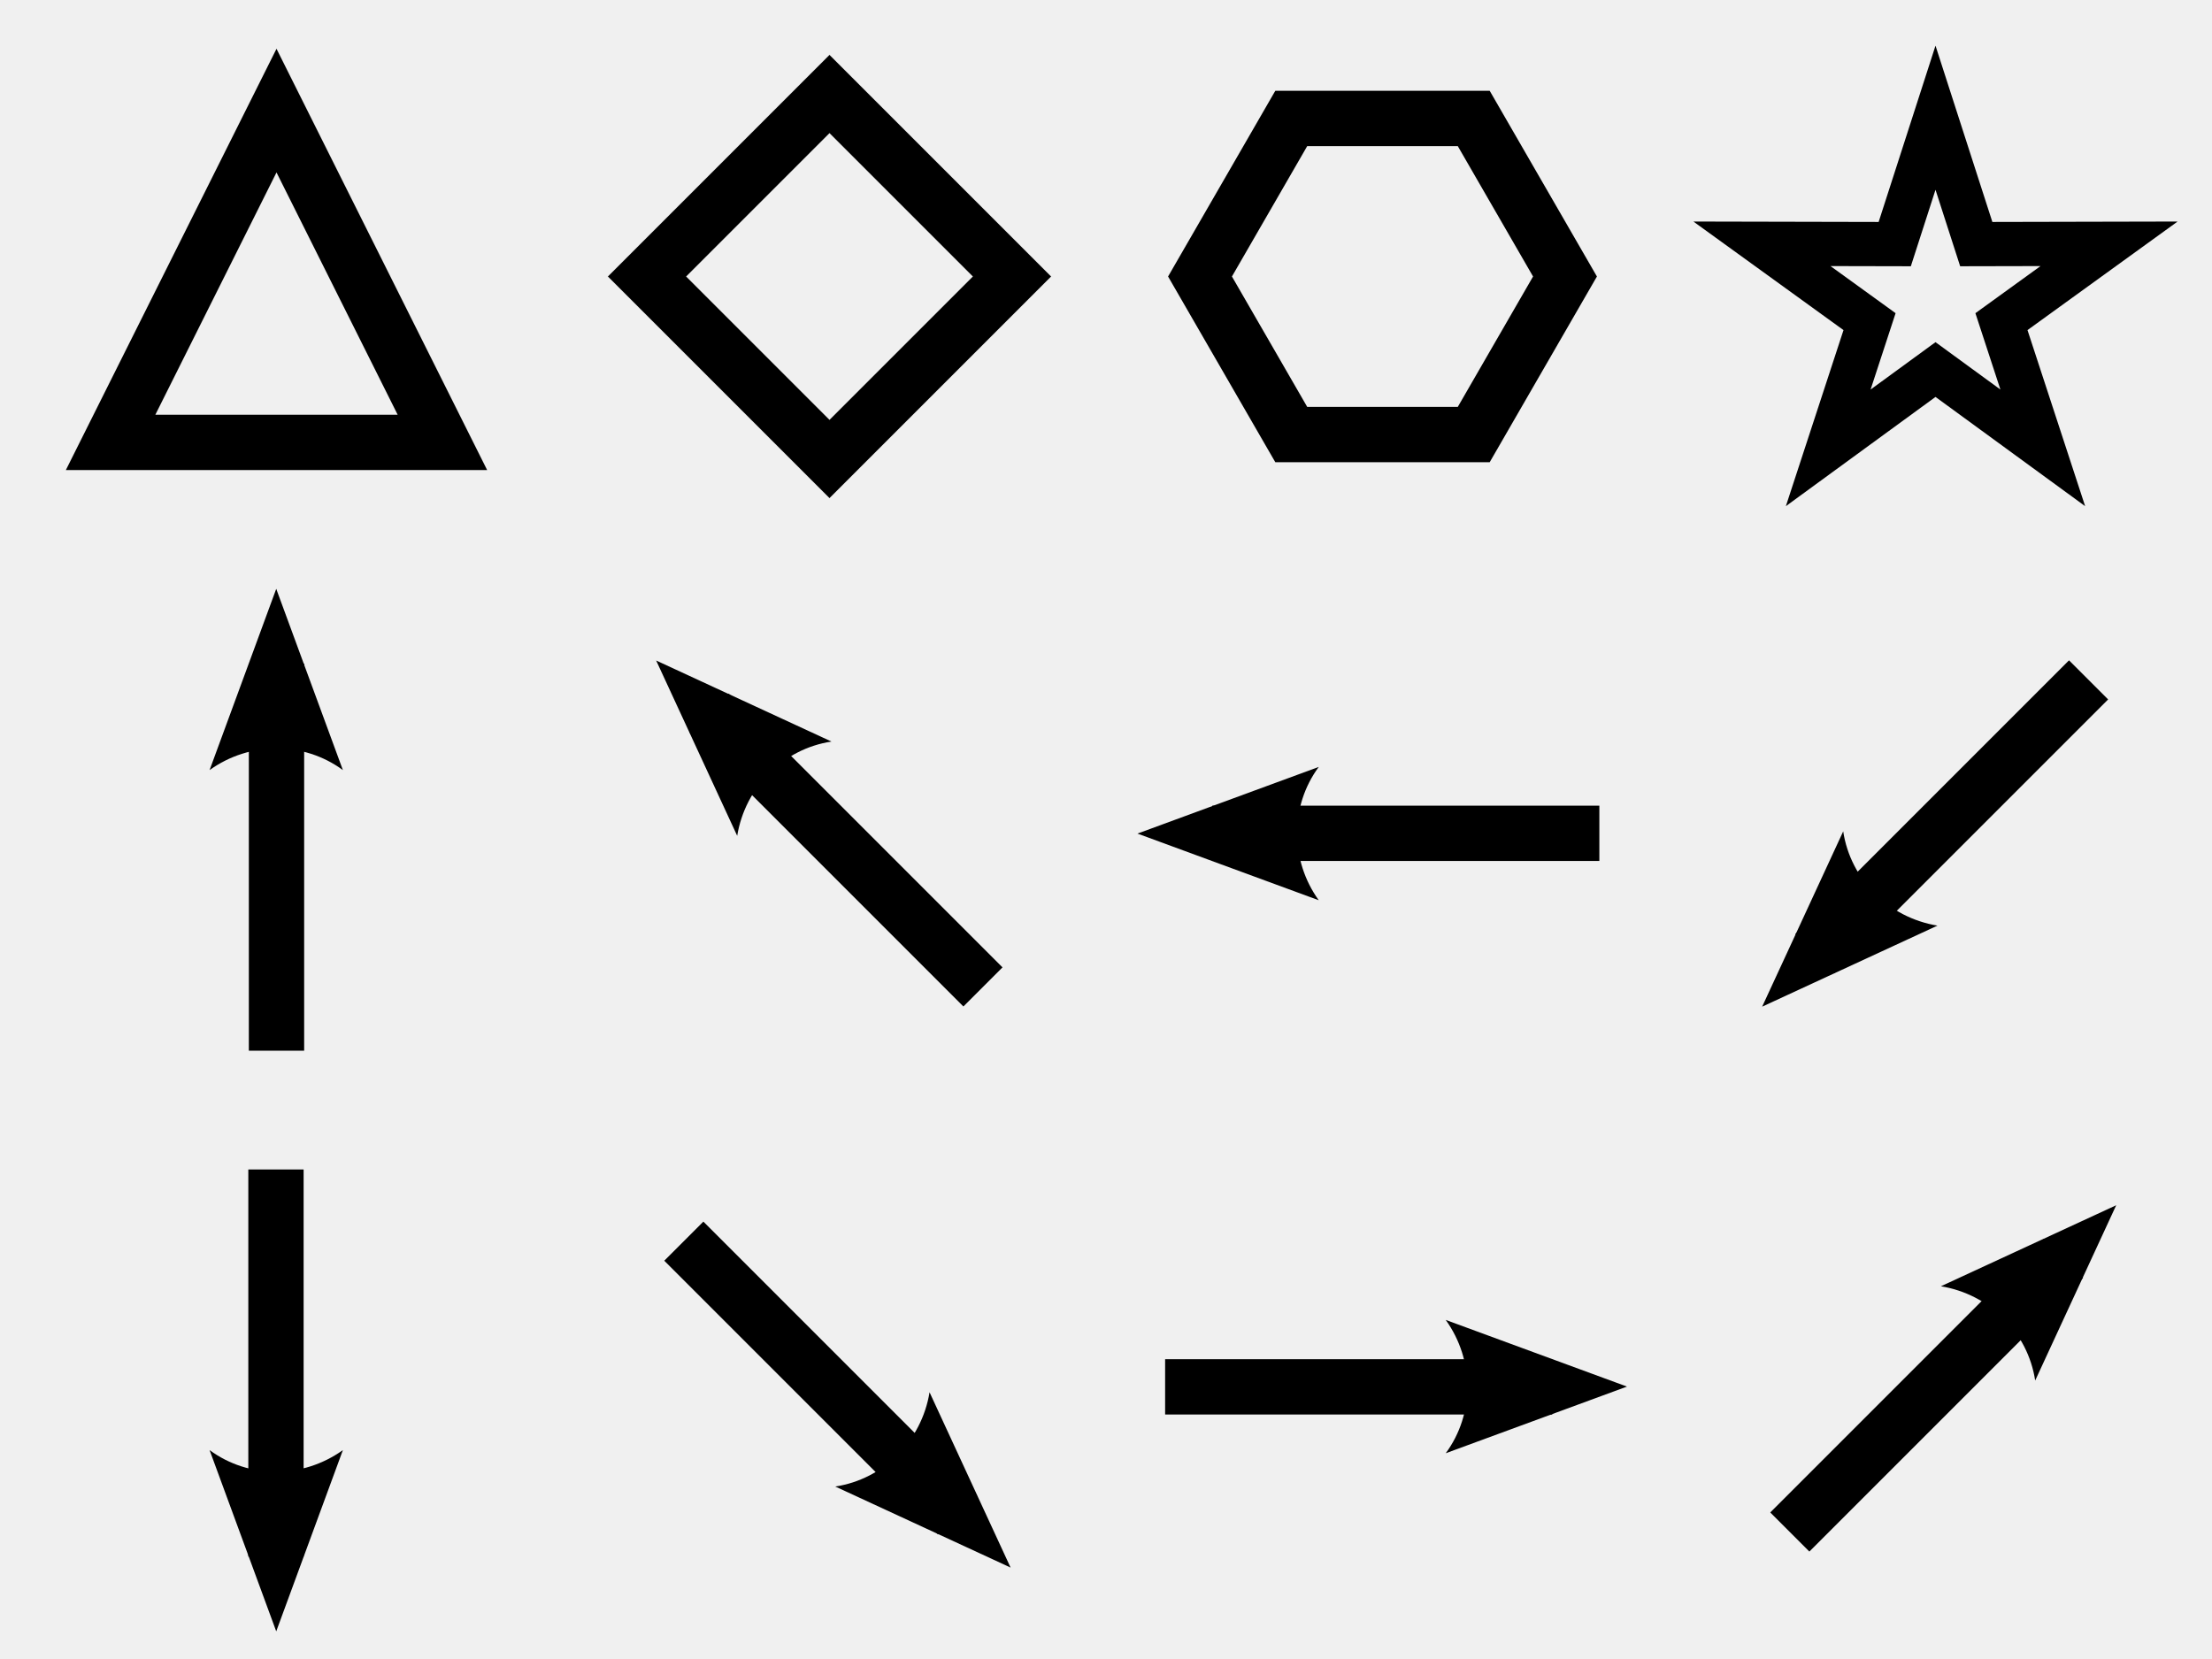
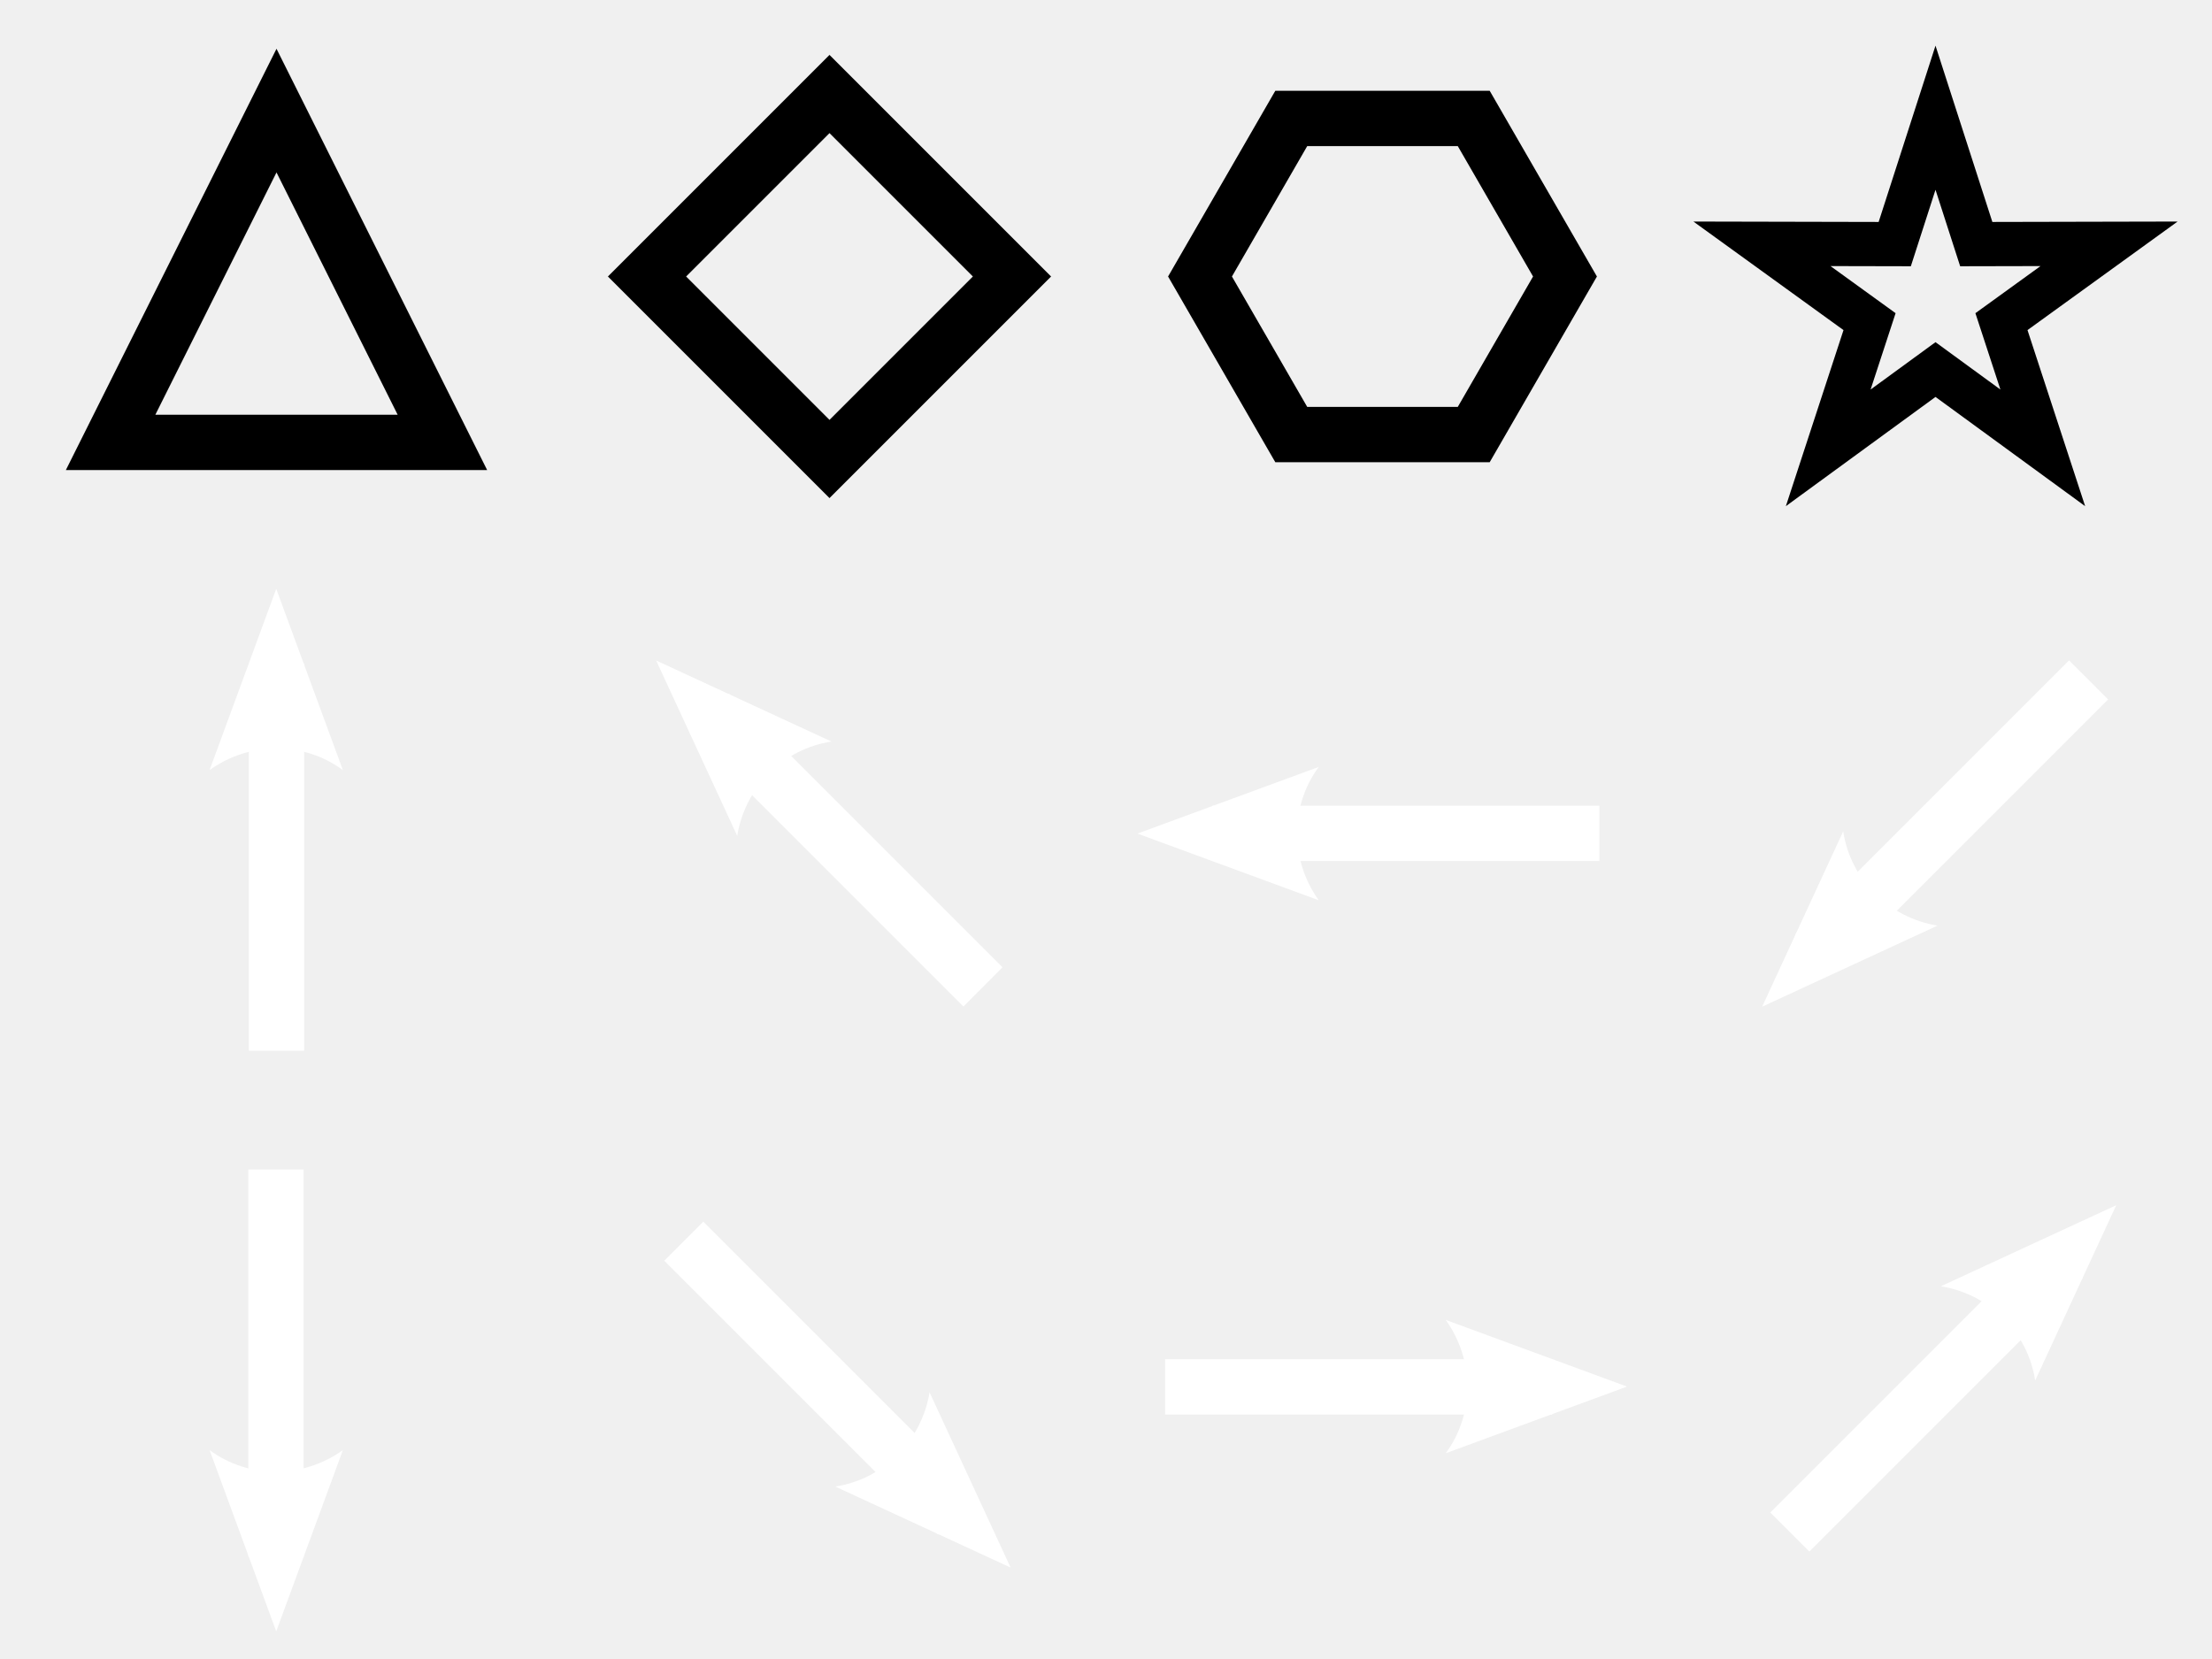
<svg xmlns="http://www.w3.org/2000/svg" width="400" height="300" id="svg2" version="1.1">
  <defs id="defs4">
    <marker orient="auto" refY="0.0" refX="0.0" id="TriangleOutS" style="overflow:visible">
      <path id="path3934" d="M 5.77,0.0 L -2.88,5.0 L -2.88,-5.0 L 5.77,0.0 z " style="fill-rule:evenodd;stroke:#000000;stroke-width:1.0pt" transform="scale(0.2)" />
    </marker>
    <marker orient="auto" refY="0.0" refX="0.0" id="Arrow1Send" style="overflow:visible;">
      <path id="path3801" d="M 0.0,0.0 L 5.0,-5.0 L -12.5,0.0 L 5.0,5.0 L 0.0,0.0 z " style="fill-rule:evenodd;stroke:#000000;stroke-width:1.0pt;" transform="scale(0.2) rotate(180) translate(6,0)" />
    </marker>
    <marker orient="auto" refY="0.0" refX="0.0" id="Arrow2Lend" style="overflow:visible;">
      <path id="path3807" style="fill-rule:evenodd;stroke-width:0.625;stroke-linejoin:round;" d="M 8.719,4.034 L -2.207,0.016 L 8.719,-4.002 C 6.973,-1.63 6.983,1.616 8.719,4.034 z " transform="scale(1.1) rotate(180) translate(1,0)" />
    </marker>
    <marker orient="auto" refY="0.0" refX="0.0" id="Arrow2Send" style="overflow:visible;">
      <path id="path3819" style="fill-rule:evenodd;stroke-width:0.625;stroke-linejoin:round;" d="M 8.719,4.034 L -2.207,0.016 L 8.719,-4.002 C 6.973,-1.63 6.983,1.616 8.719,4.034 z " transform="scale(0.3) rotate(180) translate(-2.3,0)" />
    </marker>
    <marker orient="auto" refY="0.0" refX="0.0" id="Arrow1Mend" style="overflow:visible;">
      <path id="path3795" d="M 0.0,0.0 L 5.0,-5.0 L -12.5,0.0 L 5.0,5.0 L 0.0,0.0 z " style="fill-rule:evenodd;stroke:#000000;stroke-width:1.0pt;" transform="scale(0.4) rotate(180) translate(10,0)" />
    </marker>
    <marker orient="auto" refY="0.0" refX="0.0" id="Arrow1Lend" style="overflow:visible;">
      <path id="path3789" d="M 0.0,0.0 L 5.0,-5.0 L -12.5,0.0 L 5.0,5.0 L 0.0,0.0 z " style="fill-rule:evenodd;stroke:#000000;stroke-width:1.0pt;" transform="scale(0.8) rotate(180) translate(12.5,0)" />
    </marker>
    <marker orient="auto" refY="0" refX="0" id="Arrow2Send-7" style="overflow:visible">
      <path id="path3819-4" style="fill-rule:evenodd;stroke-width:0.625;stroke-linejoin:round" d="M 8.719,4.034 -2.207,0.016 8.719,-4.002 C 6.973,-1.63 6.983,1.616 8.719,4.034 z" transform="matrix(-0.3,0,0,-0.3,0.69,0)" />
    </marker>
    <marker orient="auto" refY="0" refX="0" id="Arrow2Send-9" style="overflow:visible">
      <path id="path3819-48" style="fill-rule:evenodd;stroke-width:0.625;stroke-linejoin:round" d="M 8.719,4.034 -2.207,0.016 8.719,-4.002 C 6.973,-1.63 6.983,1.616 8.719,4.034 z" transform="matrix(-0.3,0,0,-0.3,0.69,0)" />
    </marker>
    <marker orient="auto" refY="0" refX="0" id="Arrow2Send-2" style="overflow:visible">
      <path id="path3819-45" style="fill-rule:evenodd;stroke-width:0.625;stroke-linejoin:round" d="M 8.719,4.034 -2.207,0.016 8.719,-4.002 C 6.973,-1.63 6.983,1.616 8.719,4.034 z" transform="matrix(-0.3,0,0,-0.3,0.69,0)" />
    </marker>
    <marker orient="auto" refY="0" refX="0" id="Arrow2Send-1" style="overflow:visible">
      <path id="path3819-7" style="fill-rule:evenodd;stroke-width:0.625;stroke-linejoin:round" d="M 8.719,4.034 -2.207,0.016 8.719,-4.002 C 6.973,-1.63 6.983,1.616 8.719,4.034 z" transform="matrix(-0.3,0,0,-0.3,0.69,0)" />
    </marker>
    <marker orient="auto" refY="0" refX="0" id="marker4658" style="overflow:visible">
      <path id="path4660" style="fill-rule:evenodd;stroke-width:0.625;stroke-linejoin:round" d="M 8.719,4.034 -2.207,0.016 8.719,-4.002 C 6.973,-1.63 6.983,1.616 8.719,4.034 z" transform="matrix(-0.3,0,0,-0.3,0.69,0)" />
    </marker>
    <marker orient="auto" refY="0" refX="0" id="marker4662" style="overflow:visible">
      <path id="path4664" style="fill-rule:evenodd;stroke-width:0.625;stroke-linejoin:round" d="M 8.719,4.034 -2.207,0.016 8.719,-4.002 C 6.973,-1.63 6.983,1.616 8.719,4.034 z" transform="matrix(-0.3,0,0,-0.3,0.69,0)" />
    </marker>
    <marker orient="auto" refY="0" refX="0" id="marker4666" style="overflow:visible">
      <path id="path4668" style="fill-rule:evenodd;stroke-width:0.625;stroke-linejoin:round" d="M 8.719,4.034 -2.207,0.016 8.719,-4.002 C 6.973,-1.63 6.983,1.616 8.719,4.034 z" transform="matrix(-0.3,0,0,-0.3,0.69,0)" />
    </marker>
    <marker orient="auto" refY="0" refX="0" id="Arrow2Send-76" style="overflow:visible">
      <path id="path3819-1" style="fill-rule:evenodd;stroke-width:0.625;stroke-linejoin:round" d="M 8.719,4.034 -2.207,0.016 8.719,-4.002 C 6.973,-1.63 6.983,1.616 8.719,4.034 z" transform="matrix(-0.3,0,0,-0.3,0.69,0)" />
    </marker>
    <marker orient="auto" refY="0" refX="0" id="marker4715" style="overflow:visible">
      <path id="path4717" style="fill-rule:evenodd;stroke-width:0.625;stroke-linejoin:round" d="M 8.719,4.034 -2.207,0.016 8.719,-4.002 C 6.973,-1.63 6.983,1.616 8.719,4.034 z" transform="matrix(-0.3,0,0,-0.3,0.69,0)" />
    </marker>
    <marker orient="auto" refY="0" refX="0" id="marker4719" style="overflow:visible">
      <path id="path4721" style="fill-rule:evenodd;stroke-width:0.625;stroke-linejoin:round" d="M 8.719,4.034 -2.207,0.016 8.719,-4.002 C 6.973,-1.63 6.983,1.616 8.719,4.034 z" transform="matrix(-0.3,0,0,-0.3,0.69,0)" />
    </marker>
    <marker orient="auto" refY="0" refX="0" id="marker4723" style="overflow:visible">
      <path id="path4725" style="fill-rule:evenodd;stroke-width:0.625;stroke-linejoin:round" d="M 8.719,4.034 -2.207,0.016 8.719,-4.002 C 6.973,-1.63 6.983,1.616 8.719,4.034 z" transform="matrix(-0.3,0,0,-0.3,0.69,0)" />
    </marker>
    <marker orient="auto" refY="0" refX="0" id="Arrow2Send-4" style="overflow:visible">
      <path id="path3819-2" style="fill-rule:evenodd;stroke-width:0.625;stroke-linejoin:round" d="M 8.719,4.034 -2.207,0.016 8.719,-4.002 C 6.973,-1.63 6.983,1.616 8.719,4.034 z" transform="matrix(-0.3,0,0,-0.3,0.69,0)" />
    </marker>
    <marker orient="auto" refY="0" refX="0" id="marker4772" style="overflow:visible">
      <path id="path4774" style="fill-rule:evenodd;stroke-width:0.625;stroke-linejoin:round" d="M 8.719,4.034 -2.207,0.016 8.719,-4.002 C 6.973,-1.63 6.983,1.616 8.719,4.034 z" transform="matrix(-0.3,0,0,-0.3,0.69,0)" />
    </marker>
    <marker orient="auto" refY="0" refX="0" id="marker4776" style="overflow:visible">
      <path id="path4778" style="fill-rule:evenodd;stroke-width:0.625;stroke-linejoin:round" d="M 8.719,4.034 -2.207,0.016 8.719,-4.002 C 6.973,-1.63 6.983,1.616 8.719,4.034 z" transform="matrix(-0.3,0,0,-0.3,0.69,0)" />
    </marker>
    <marker orient="auto" refY="0" refX="0" id="marker4780" style="overflow:visible">
      <path id="path4782" style="fill-rule:evenodd;stroke-width:0.625;stroke-linejoin:round" d="M 8.719,4.034 -2.207,0.016 8.719,-4.002 C 6.973,-1.63 6.983,1.616 8.719,4.034 z" transform="matrix(-0.3,0,0,-0.3,0.69,0)" />
    </marker>
  </defs>
  <g id="layer1" transform="translate(0,-752.3622)">
    <path style="color:#000000;fill:none;fill-opacity:1;fill-rule:nonzero;stroke:#000000;stroke-width:10;marker:none;visibility:visible;display:inline;overflow:visible;enable-background:accumulate;stroke-opacity:1;stroke-miterlimit:4;stroke-dasharray:none;stroke-linecap:butt;stroke-linejoin:miter" d="M 20,80 50,20 80,80 z" id="path2987" transform="translate(0,752.3622)" />
    <path style="color:#000000;fill:none;stroke:#000000;stroke-width:10;stroke-linecap:butt;stroke-linejoin:miter;stroke-miterlimit:4;stroke-opacity:1;stroke-dasharray:none;stroke-dashoffset:0;marker:none;visibility:visible;display:inline;overflow:visible;enable-background:accumulate" d="M 150,769.362 183,802.362 150,835.362 117,802.362 z" id="path3768" />
    <path style="color:#000000;fill:none;stroke:#000000;stroke-width:9.091;stroke-linecap:butt;stroke-linejoin:miter;stroke-miterlimit:4;stroke-opacity:1;stroke-dasharray:none;stroke-dashoffset:0;marker:none;visibility:visible;display:inline;overflow:visible;enable-background:accumulate" id="path3776" d="M 280,50 272.5,62.99 265,75.981 250,75.981 235,75.981 227.5,62.99 220,50 227.5,37.01 235,24.019 250,24.019 265,24.019 272.5,37.01 z" transform="matrix(1.1,0,0,1.1,-25,747.3622)" />
    <path style="color:#000000;fill:none;stroke:#000000;stroke-width:7.273;stroke-linecap:butt;stroke-linejoin:miter;stroke-miterlimit:4;stroke-opacity:1;stroke-dasharray:none;stroke-dashoffset:0;marker:none;visibility:visible;display:inline;overflow:visible;enable-background:accumulate" id="path3778" d="M 350,20 356.701,40.777 378.532,40.729 360.842,53.523 367.634,74.271 350,61.4 332.366,74.271 339.158,53.523 321.468,40.729 343.299,40.777 z" transform="matrix(1.1,0,0,1.1,-35,751.6486)" />
-     <path style="fill:none;stroke:#000000;stroke-width:10;stroke-linecap:butt;stroke-linejoin:miter;stroke-miterlimit:4;stroke-opacity:1;stroke-dasharray:none;marker-end:url(#marker4780)" d="M 50,190 50,120" id="path3780" transform="translate(0,752.3622)" />
-     <path style="fill:none;stroke:#000000;stroke-width:10;stroke-linecap:butt;stroke-linejoin:miter;stroke-miterlimit:4;stroke-opacity:1;stroke-dasharray:none;marker-end:url(#marker4780)" d="M 177.748,930.829 128.25,881.331" id="path3780-0" />
-     <path style="fill:none;stroke:#000000;stroke-width:10;stroke-linecap:butt;stroke-linejoin:miter;stroke-miterlimit:4;stroke-opacity:1;stroke-dasharray:none;marker-end:url(#marker4780)" d="M 289.213,903.053 219.213,903.053" id="path3780-8" />
-     <path style="fill:none;stroke:#000000;stroke-width:10;stroke-linecap:butt;stroke-linejoin:miter;stroke-miterlimit:4;stroke-opacity:1;stroke-dasharray:none;marker-end:url(#marker4780)" d="M 377.68,875.306 328.182,924.803" id="path3780-5" />
-     <path style="fill:none;stroke:#000000;stroke-width:10;stroke-linecap:butt;stroke-linejoin:miter;stroke-miterlimit:4;stroke-opacity:1;stroke-dasharray:none;marker-end:url(#marker4780)" d="M 49.904,963.84 49.904,1033.84" id="path3780-1" />
-     <path style="fill:none;stroke:#000000;stroke-width:10;stroke-linecap:butt;stroke-linejoin:miter;stroke-miterlimit:4;stroke-opacity:1;stroke-dasharray:none;marker-end:url(#marker4780)" d="M 123.655,976.804 173.152,1026.302" id="path3780-0-1" />
-     <path style="fill:none;stroke:#000000;stroke-width:10;stroke-linecap:butt;stroke-linejoin:miter;stroke-miterlimit:4;stroke-opacity:1;stroke-dasharray:none;marker-end:url(#marker4780)" d="M 210.691,1003.149 280.691,1003.149" id="path3780-8-5" />
-     <path style="fill:none;stroke:#000000;stroke-width:10;stroke-linecap:butt;stroke-linejoin:miter;stroke-miterlimit:4;stroke-opacity:1;stroke-dasharray:none;marker-end:url(#marker4780)" d="M 323.655,1029.399 373.152,979.901" id="path3780-5-2" />
+     <g id="g4289" style="stroke:none;fill:#ffffff;fill-opacity:1">
+       <path style="font-size:medium;font-style:normal;font-variant:normal;font-weight:normal;font-stretch:normal;text-indent:0;text-align:start;text-decoration:none;line-height:normal;letter-spacing:normal;word-spacing:normal;text-transform:none;direction:ltr;block-progression:tb;writing-mode:lr-tb;text-anchor:start;baseline-shift:baseline;color:#000000;fill:#ffffff;fill-opacity:1;stroke:none;stroke-width:10;marker:none;visibility:visible;display:inline;overflow:visible;enable-background:accumulate;font-family:Sans;-inkscape-font-specification:Sans" d="M 45,872.362 45,942.362 55,942.362 55,872.362 45,872.362 z" id="path3780" />
+       <path d="M 37.899,891.618 49.952,858.84 62.005,891.618 C 54.889,886.381 45.153,886.412 37.899,891.618 z" style="fill-rule:evenodd;stroke-width:0.625;stroke-linejoin:round;stroke:none;fill:#ffffff;fill-opacity:1" id="path4295" />
+     </g>
+     <g id="g4337" style="stroke:none;fill:#ffffff;fill-opacity:1">
+       <path style="font-size:medium;font-style:normal;font-variant:normal;font-weight:normal;font-stretch:normal;text-indent:0;text-align:start;text-decoration:none;line-height:normal;letter-spacing:normal;word-spacing:normal;text-transform:none;direction:ltr;block-progression:tb;writing-mode:lr-tb;text-anchor:start;baseline-shift:baseline;color:#000000;fill:#ffffff;fill-opacity:1;stroke:none;stroke-width:10;marker:none;visibility:visible;display:inline;overflow:visible;enable-background:accumulate;font-family:Sans;-inkscape-font-specification:Sans" d="M 131.781,877.781 124.719,884.875 174.219,934.375 181.281,927.281 131.781,877.781 z" id="path3780-0" />
+       <path d="M 133.309,903.504 118.655,871.804 150.355,886.458 C 141.62,887.788 134.757,894.693 133.309,903.504 z" style="fill-rule:evenodd;stroke-width:0.625;stroke-linejoin:round;stroke:none;fill:#ffffff;fill-opacity:1" id="path4343" />
+     </g>
+     <g id="g4329" style="stroke:none;fill:#ffffff;fill-opacity:1">
+       <path style="font-size:medium;font-style:normal;font-variant:normal;font-weight:normal;font-stretch:normal;text-indent:0;text-align:start;text-decoration:none;line-height:normal;letter-spacing:normal;word-spacing:normal;text-transform:none;direction:ltr;block-progression:tb;writing-mode:lr-tb;text-anchor:start;baseline-shift:baseline;color:#000000;fill:#ffffff;fill-opacity:1;stroke:none;stroke-width:10;marker:none;visibility:visible;display:inline;overflow:visible;enable-background:accumulate;font-family:Sans;-inkscape-font-specification:Sans" d="M 219.219,898.062 219.219,908.062 289.219,908.062 289.219,898.062 219.219,898.062 z" id="path3780-8" />
+       <path d="M 238.469,915.154 205.691,903.101 238.469,891.048 C 233.232,898.164 233.262,907.9 238.469,915.154 z" style="fill-rule:evenodd;stroke-width:0.625;stroke-linejoin:round;stroke:none;fill:#ffffff;fill-opacity:1" id="path4335" />
+     </g>
+     <g id="g4321" style="stroke:none;fill:#ffffff;fill-opacity:1">
+       <path style="font-size:medium;font-style:normal;font-variant:normal;font-weight:normal;font-stretch:normal;text-indent:0;text-align:start;text-decoration:none;line-height:normal;letter-spacing:normal;word-spacing:normal;text-transform:none;direction:ltr;block-progression:tb;writing-mode:lr-tb;text-anchor:start;baseline-shift:baseline;color:#000000;fill:#ffffff;fill-opacity:1;stroke:none;stroke-width:10;marker:none;visibility:visible;display:inline;overflow:visible;enable-background:accumulate;font-family:Sans;-inkscape-font-specification:Sans" d="M 374.156,871.781 324.656,921.281 331.719,928.344 381.219,878.844 374.156,871.781 z" id="path3780-5" />
+       <path d="M 350.355,919.744 318.655,934.398 333.309,902.698 C 334.638,911.433 341.544,918.296 350.355,919.744 z" style="fill-rule:evenodd;stroke-width:0.625;stroke-linejoin:round;stroke:none;fill:#ffffff;fill-opacity:1" id="path4327" />
+     </g>
+     <g id="g4345" style="stroke:none;fill:#ffffff;fill-opacity:1">
+       <path style="font-size:medium;font-style:normal;font-variant:normal;font-weight:normal;font-stretch:normal;text-indent:0;text-align:start;text-decoration:none;line-height:normal;letter-spacing:normal;word-spacing:normal;text-transform:none;direction:ltr;block-progression:tb;writing-mode:lr-tb;text-anchor:start;baseline-shift:baseline;color:#000000;fill:#ffffff;fill-opacity:1;stroke:none;stroke-width:10;marker:none;visibility:visible;display:inline;overflow:visible;enable-background:accumulate;font-family:Sans;-inkscape-font-specification:Sans" d="M 44.906,963.844 44.906,1033.844 54.906,1033.844 54.906,963.844 44.906,963.844 z" id="path3780-1" />
+       <path d="M 62.005,1014.585 49.952,1047.362 37.899,1014.585 C 45.015,1019.821 54.751,1019.791 62.005,1014.585 z" style="fill-rule:evenodd;stroke-width:0.625;stroke-linejoin:round;stroke:none;fill:#ffffff;fill-opacity:1" id="path4351" />
+     </g>
+     <g id="g4313" style="stroke:none;fill:#ffffff;fill-opacity:1">
+       <path style="font-size:medium;font-style:normal;font-variant:normal;font-weight:normal;font-stretch:normal;text-indent:0;text-align:start;text-decoration:none;line-height:normal;letter-spacing:normal;word-spacing:normal;text-transform:none;direction:ltr;block-progression:tb;writing-mode:lr-tb;text-anchor:start;baseline-shift:baseline;color:#000000;fill:#ffffff;fill-opacity:1;stroke:none;stroke-width:10;marker:none;visibility:visible;display:inline;overflow:visible;enable-background:accumulate;font-family:Sans;-inkscape-font-specification:Sans" d="M 127.188,973.281 120.125,980.344 169.625,1029.844 176.688,1022.781 127.188,973.281 z" id="path3780-0-1" />
+       <path d="M 168.093,1004.129 182.748,1035.829 151.047,1021.174 C 159.782,1019.845 166.645,1012.939 168.093,1004.129 z" style="fill-rule:evenodd;stroke-width:0.625;stroke-linejoin:round;stroke:none;fill:#ffffff;fill-opacity:1" id="path4319" />
+     </g>
+     <g id="g4305" style="stroke:none;fill:#ffffff;fill-opacity:1">
+       <path style="font-size:medium;font-style:normal;font-variant:normal;font-weight:normal;font-stretch:normal;text-indent:0;text-align:start;text-decoration:none;line-height:normal;letter-spacing:normal;word-spacing:normal;text-transform:none;direction:ltr;block-progression:tb;writing-mode:lr-tb;text-anchor:start;baseline-shift:baseline;color:#000000;fill:#ffffff;fill-opacity:1;stroke:none;stroke-width:10;marker:none;visibility:visible;display:inline;overflow:visible;enable-background:accumulate;font-family:Sans;-inkscape-font-specification:Sans" d="M 210.688,998.156 210.688,1008.156 280.688,1008.156 280.688,998.156 210.688,998.156 z" id="path3780-8-5" />
+       <path d="M 261.435,991.048 294.213,1003.101 261.435,1015.154 C 266.672,1008.038 266.642,998.302 261.435,991.048 z" style="fill-rule:evenodd;stroke-width:0.625;stroke-linejoin:round;stroke:none;fill:#ffffff;fill-opacity:1" id="path4311" />
+     </g>
+     <g id="g4297" style="stroke:none;fill:#ffffff;fill-opacity:1">
+       <path style="font-size:medium;font-style:normal;font-variant:normal;font-weight:normal;font-stretch:normal;text-indent:0;text-align:start;text-decoration:none;line-height:normal;letter-spacing:normal;word-spacing:normal;text-transform:none;direction:ltr;block-progression:tb;writing-mode:lr-tb;text-anchor:start;baseline-shift:baseline;color:#000000;fill:#ffffff;fill-opacity:1;stroke:none;stroke-width:10;marker:none;visibility:visible;display:inline;overflow:visible;enable-background:accumulate;font-family:Sans;-inkscape-font-specification:Sans" d="M 369.625,976.375 320.125,1025.875 327.188,1032.938 376.688,983.438 369.625,976.375 z" id="path3780-5-2" />
+       <path d="M 350.98,984.96 382.68,970.306 368.025,1002.006 C 366.696,993.271 359.79,986.408 350.98,984.96 z" style="fill-rule:evenodd;stroke-width:0.625;stroke-linejoin:round;stroke:none;fill:#ffffff;fill-opacity:1" id="path4303" />
+     </g>
  </g>
</svg>
